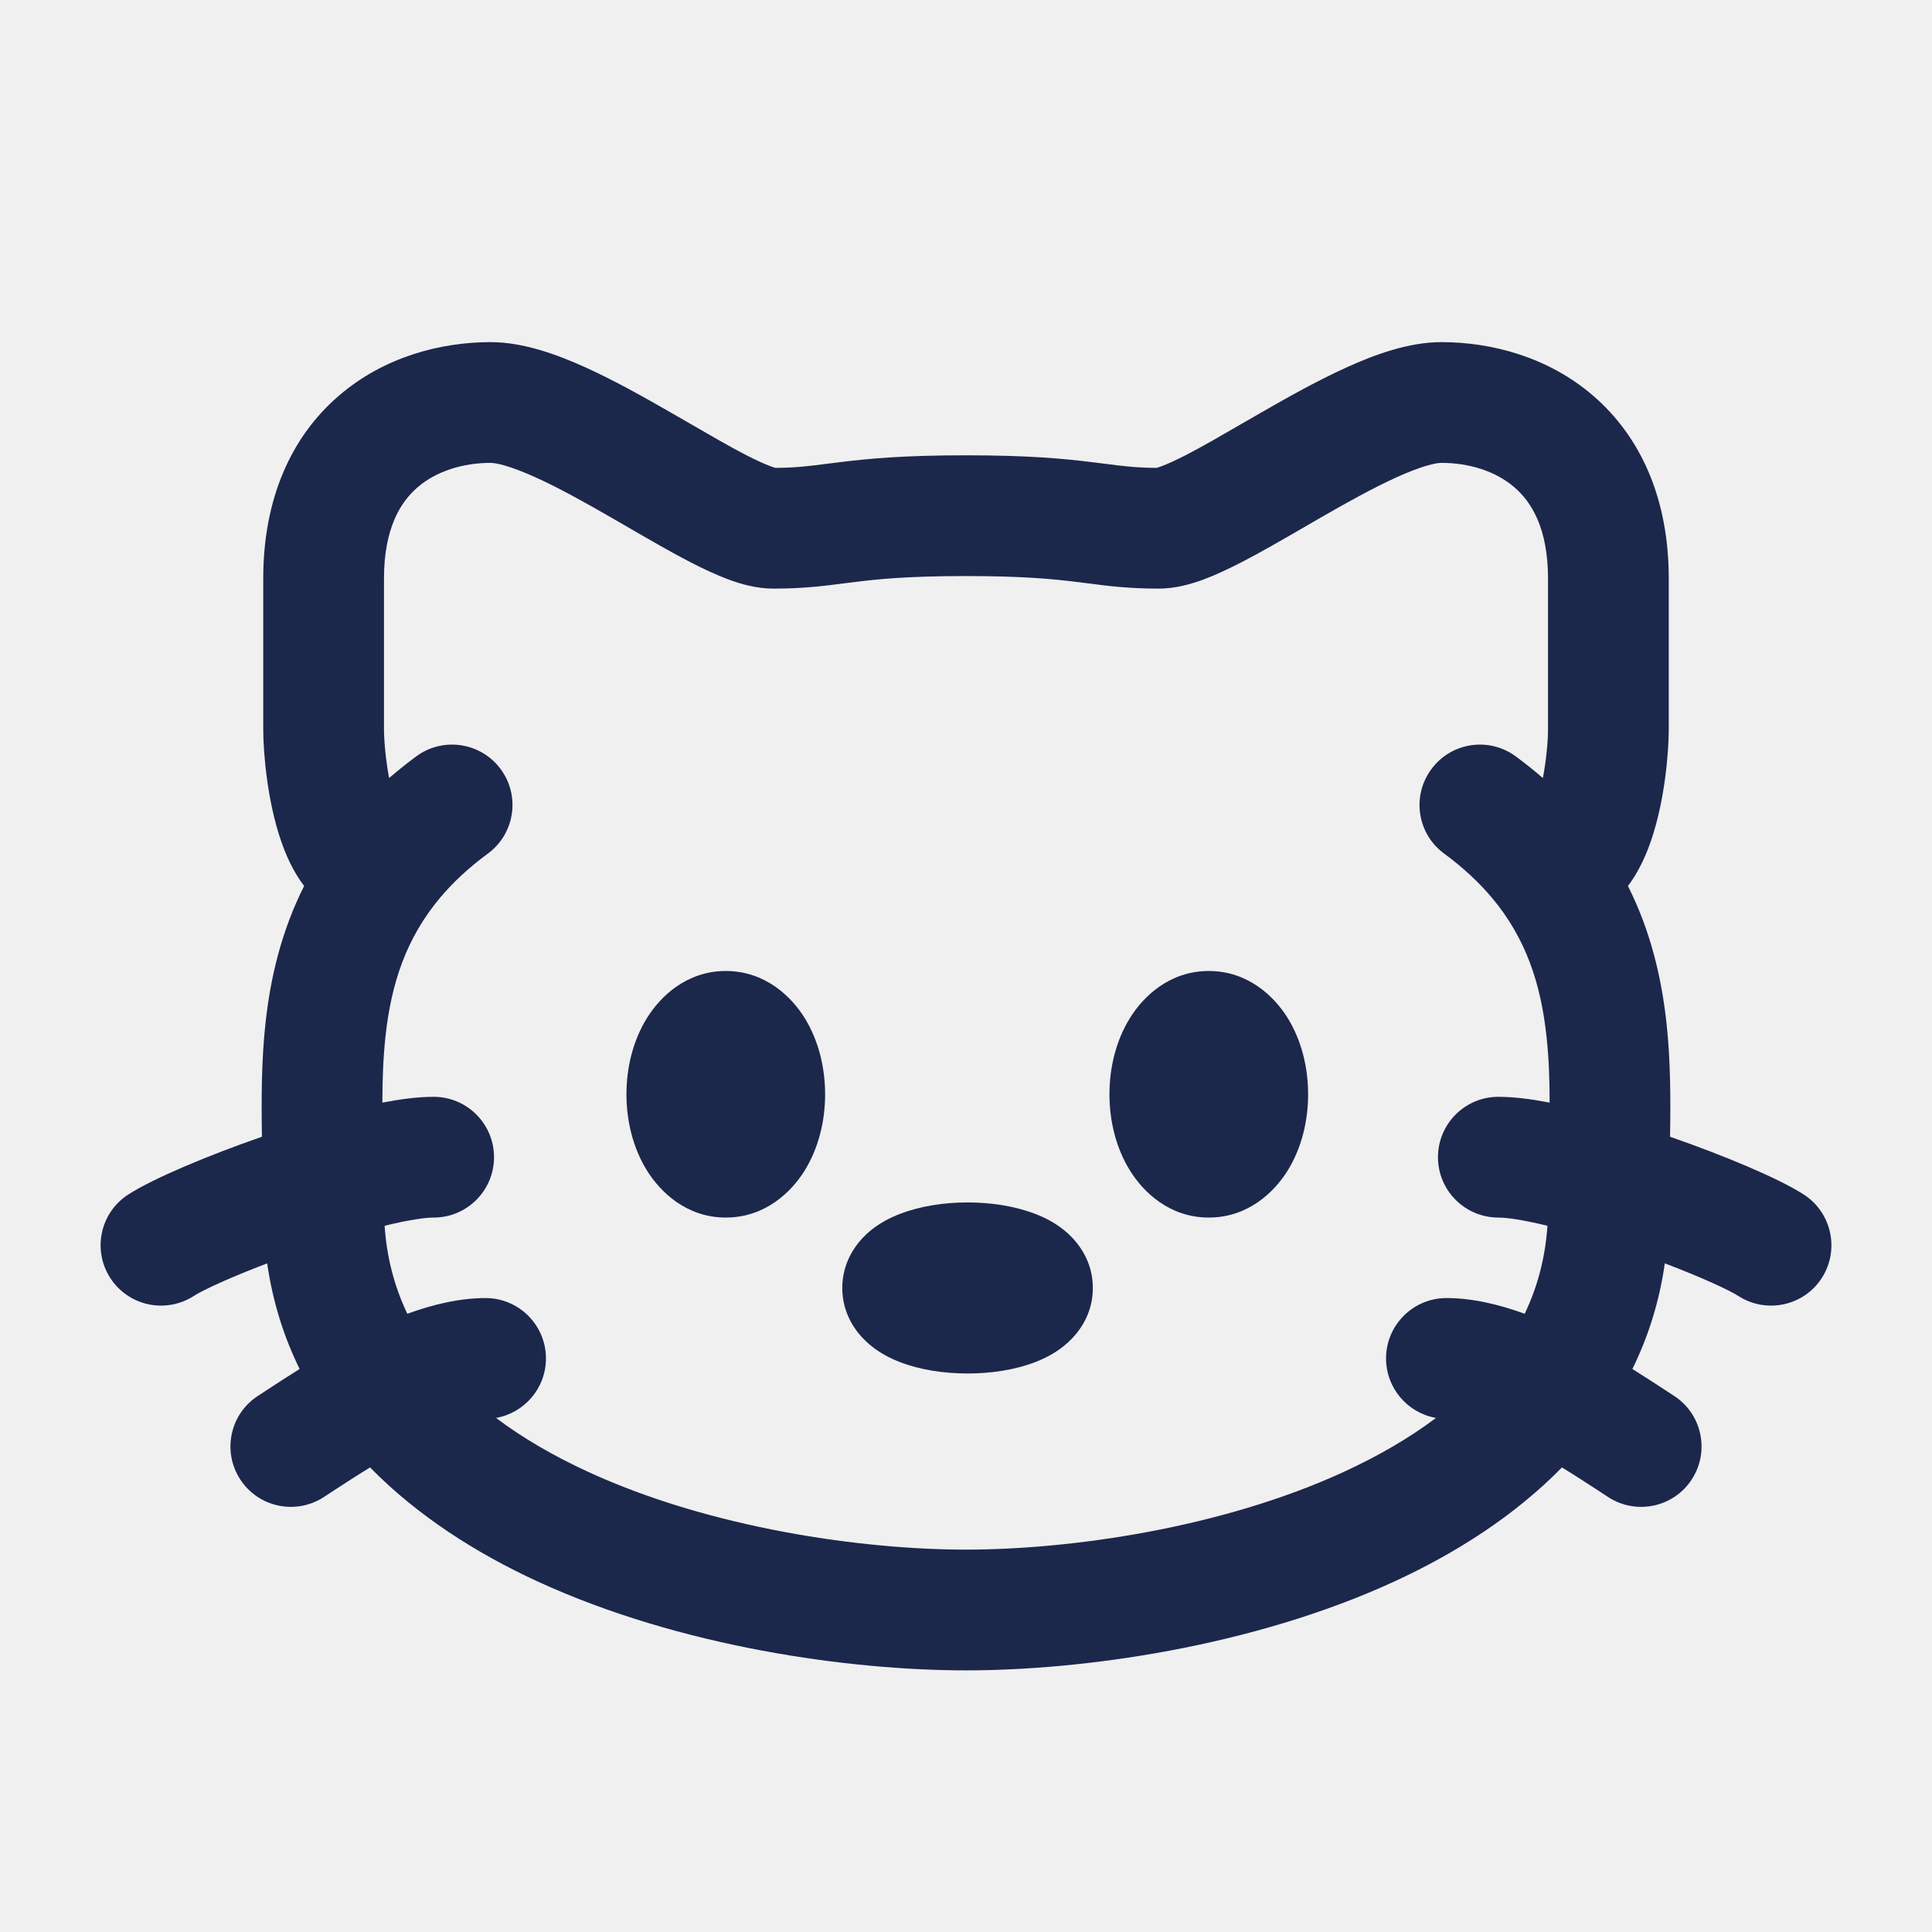
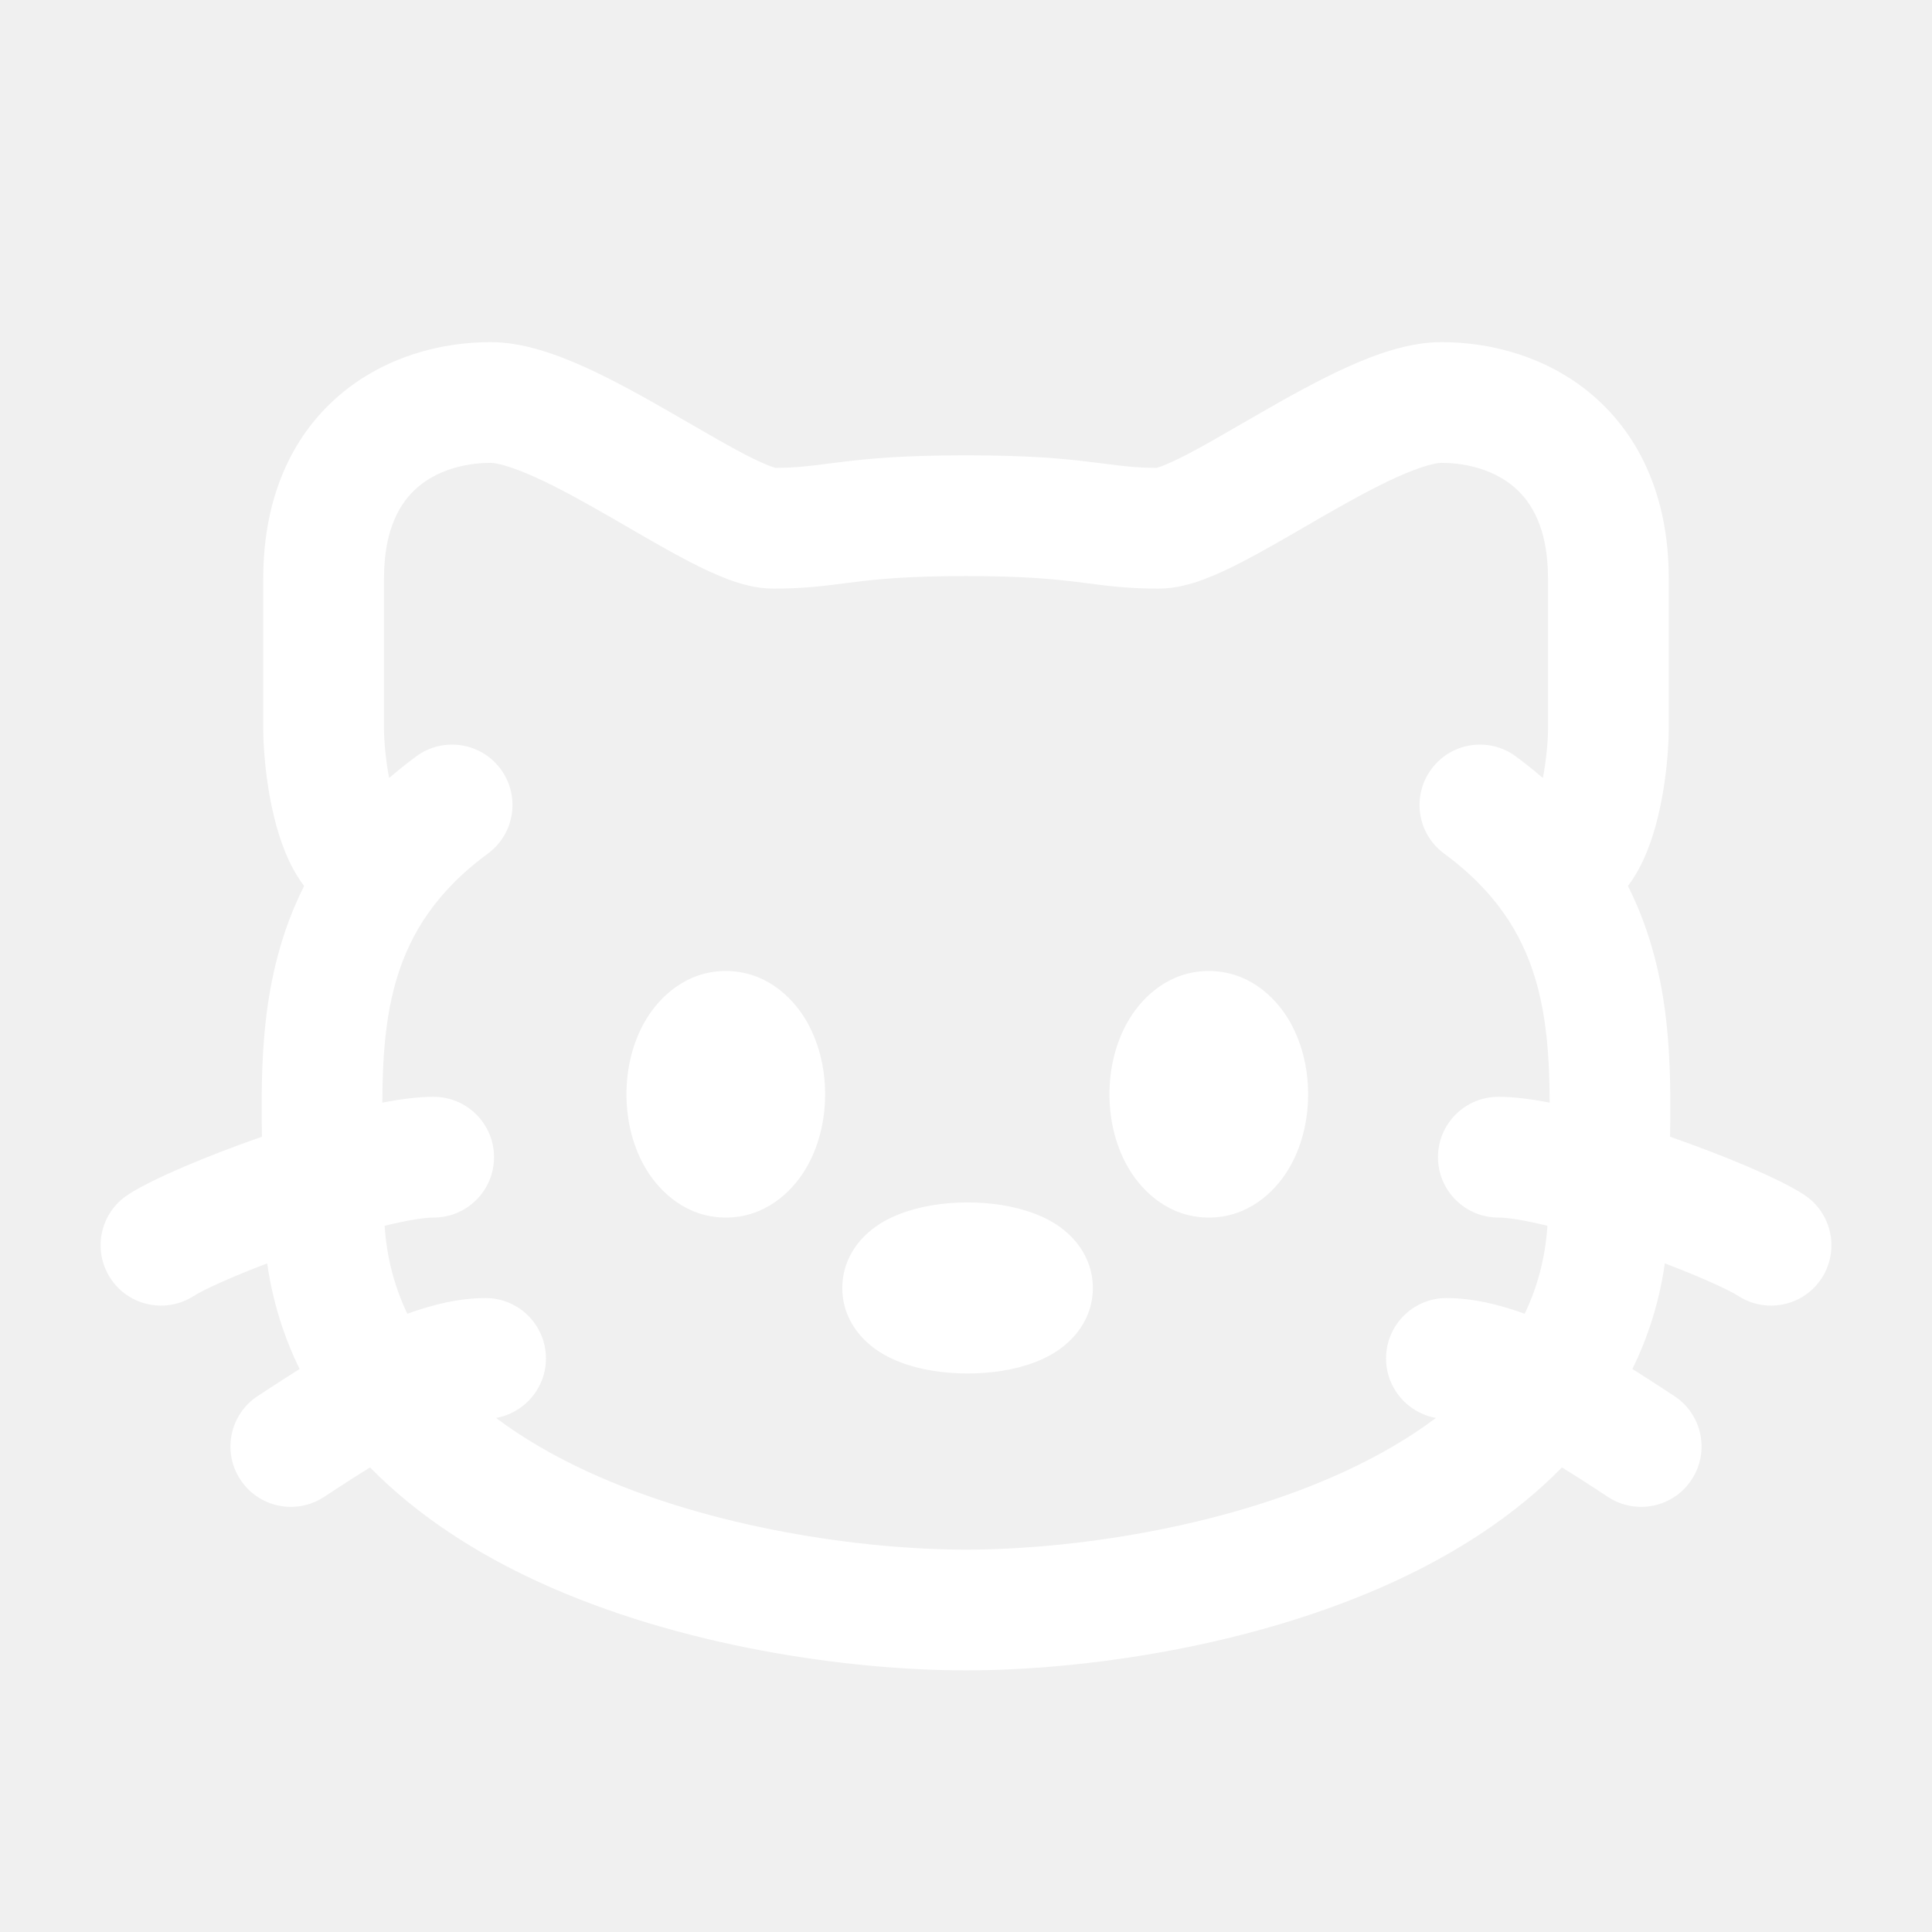
<svg xmlns="http://www.w3.org/2000/svg" width="800px" height="800px" viewBox="0 0 24 24" fill="none">
-   <path fill-rule="evenodd" clip-rule="evenodd" d="M12.02 14.937C11.728 14.937 11.431 14.982 11.178 15.08C11.055 15.127 10.903 15.203 10.77 15.325C10.636 15.448 10.463 15.675 10.463 16C10.463 16.325 10.636 16.552 10.77 16.674C10.903 16.797 11.055 16.872 11.178 16.92C11.431 17.018 11.728 17.062 12.02 17.062C12.311 17.062 12.608 17.018 12.861 16.92C12.985 16.872 13.136 16.797 13.269 16.674C13.403 16.552 13.576 16.325 13.576 16C13.576 15.675 13.403 15.448 13.269 15.325C13.136 15.203 12.985 15.127 12.861 15.08C12.608 14.982 12.311 14.937 12.02 14.937Z" fill="#1C274C" />
-   <path d="M14.037 12.646C14.201 12.38 14.527 12.062 15.016 12.062C15.505 12.062 15.831 12.38 15.996 12.646C16.168 12.924 16.25 13.261 16.25 13.594C16.25 13.926 16.168 14.263 15.996 14.541C15.831 14.807 15.505 15.125 15.016 15.125C14.527 15.125 14.201 14.807 14.037 14.541C13.864 14.263 13.782 13.926 13.782 13.594C13.782 13.261 13.864 12.924 14.037 12.646Z" fill="#1C274C" />
-   <path d="M9.016 12.062C8.528 12.062 8.202 12.38 8.037 12.646C7.864 12.924 7.782 13.261 7.782 13.594C7.782 13.926 7.864 14.263 8.037 14.541C8.202 14.807 8.528 15.125 9.016 15.125C9.505 15.125 9.831 14.807 9.996 14.541C10.168 14.263 10.25 13.926 10.25 13.594C10.25 13.261 10.168 12.924 9.996 12.646C9.831 12.38 9.505 12.062 9.016 12.062Z" fill="#1C274C" />
-   <path fill-rule="evenodd" clip-rule="evenodd" d="M6.095 4.25C5.481 4.25 4.775 4.429 4.209 4.916C3.622 5.421 3.27 6.188 3.27 7.188V9.062L3.27 9.065C3.271 9.359 3.321 9.948 3.489 10.439C3.544 10.6 3.631 10.813 3.778 11.006C3.494 11.569 3.359 12.149 3.298 12.71C3.247 13.177 3.246 13.668 3.254 14.121C2.593 14.351 1.909 14.635 1.593 14.839C1.245 15.063 1.145 15.528 1.37 15.876C1.595 16.224 2.059 16.323 2.407 16.099C2.523 16.024 2.867 15.866 3.319 15.694C3.388 16.173 3.527 16.61 3.722 17.006C3.566 17.104 3.428 17.194 3.319 17.265C3.277 17.293 3.239 17.317 3.206 17.339C2.858 17.563 2.758 18.028 2.983 18.376C3.208 18.724 3.672 18.823 4.02 18.599C4.061 18.572 4.105 18.544 4.151 18.513C4.282 18.428 4.433 18.329 4.597 18.229C5.187 18.831 5.919 19.296 6.679 19.646C8.46 20.465 10.569 20.75 12 20.75C13.431 20.75 15.54 20.465 17.321 19.646C18.081 19.296 18.814 18.831 19.403 18.229C19.567 18.329 19.718 18.428 19.849 18.513C19.895 18.544 19.939 18.572 19.98 18.599C20.328 18.823 20.793 18.724 21.017 18.376C21.242 18.028 21.142 17.563 20.794 17.339C20.761 17.317 20.723 17.293 20.681 17.265C20.572 17.194 20.434 17.104 20.278 17.006C20.473 16.61 20.613 16.173 20.681 15.694C21.134 15.866 21.477 16.024 21.594 16.099C21.942 16.323 22.406 16.224 22.631 15.876C22.855 15.528 22.755 15.063 22.407 14.839C22.092 14.635 21.407 14.351 20.746 14.121C20.754 13.668 20.753 13.177 20.702 12.71C20.641 12.149 20.506 11.569 20.223 11.006C20.369 10.813 20.456 10.6 20.511 10.439C20.679 9.948 20.729 9.359 20.73 9.065L20.73 9.062V7.188C20.73 6.188 20.378 5.422 19.791 4.916C19.226 4.429 18.519 4.25 17.905 4.25C17.497 4.25 17.074 4.407 16.734 4.561C16.373 4.724 15.995 4.936 15.656 5.131C15.583 5.173 15.512 5.214 15.443 5.254L15.441 5.255C15.177 5.408 14.943 5.544 14.734 5.652C14.604 5.718 14.504 5.764 14.428 5.792C14.397 5.804 14.377 5.81 14.366 5.812C14.113 5.811 13.951 5.79 13.718 5.76C13.668 5.754 13.615 5.747 13.556 5.74C13.21 5.697 12.772 5.656 12 5.656C11.228 5.656 10.79 5.697 10.444 5.74C10.386 5.747 10.332 5.754 10.282 5.76C10.049 5.79 9.887 5.811 9.634 5.812C9.624 5.81 9.603 5.804 9.572 5.792C9.497 5.764 9.396 5.718 9.266 5.652C9.058 5.544 8.823 5.408 8.559 5.255C8.49 5.215 8.418 5.174 8.344 5.131C8.005 4.936 7.628 4.724 7.267 4.561C6.926 4.407 6.503 4.25 6.095 4.25ZM6.162 17.614C6.496 17.866 6.881 18.088 7.306 18.284C8.837 18.988 10.718 19.25 12 19.25C13.282 19.25 15.163 18.988 16.694 18.284C17.119 18.088 17.504 17.866 17.838 17.614C17.486 17.552 17.218 17.245 17.218 16.875C17.218 16.461 17.554 16.125 17.968 16.125C18.295 16.125 18.63 16.207 18.94 16.32C19.099 15.989 19.196 15.625 19.223 15.227C18.925 15.154 18.719 15.125 18.613 15.125C18.199 15.125 17.863 14.789 17.863 14.375C17.863 13.961 18.199 13.625 18.613 13.625C18.808 13.625 19.028 13.654 19.25 13.697C19.25 13.421 19.241 13.15 19.211 12.872C19.141 12.227 18.958 11.654 18.527 11.145C18.373 10.963 18.181 10.781 17.94 10.604C17.606 10.359 17.534 9.89 17.78 9.556C18.025 9.222 18.494 9.15 18.828 9.395C18.947 9.483 19.06 9.573 19.166 9.665C19.21 9.437 19.23 9.198 19.23 9.061V7.188C19.23 6.562 19.024 6.235 18.812 6.053C18.58 5.853 18.25 5.75 17.905 5.75C17.835 5.75 17.659 5.789 17.351 5.928C17.064 6.058 16.743 6.236 16.404 6.431C16.341 6.468 16.276 6.505 16.211 6.543C15.943 6.698 15.666 6.859 15.421 6.985C15.266 7.065 15.105 7.141 14.95 7.199C14.806 7.252 14.607 7.312 14.394 7.312C14.022 7.312 13.762 7.279 13.511 7.246C13.465 7.24 13.42 7.234 13.373 7.229C13.085 7.193 12.708 7.156 12 7.156C11.292 7.156 10.915 7.193 10.627 7.229C10.581 7.234 10.535 7.24 10.489 7.246C10.239 7.279 9.978 7.312 9.606 7.312C9.393 7.312 9.194 7.252 9.051 7.199C8.895 7.141 8.734 7.065 8.579 6.985C8.334 6.859 8.057 6.698 7.79 6.543C7.724 6.505 7.66 6.468 7.596 6.431C7.257 6.236 6.936 6.057 6.649 5.928C6.341 5.789 6.165 5.75 6.095 5.75C5.751 5.75 5.42 5.853 5.188 6.053C4.976 6.235 4.77 6.562 4.77 7.188V9.061C4.771 9.198 4.79 9.437 4.834 9.665C4.941 9.573 5.053 9.483 5.172 9.395C5.506 9.15 5.975 9.222 6.221 9.556C6.466 9.89 6.394 10.359 6.06 10.604C5.819 10.781 5.627 10.963 5.473 11.145C5.042 11.654 4.859 12.227 4.789 12.872C4.759 13.15 4.75 13.421 4.75 13.697C4.972 13.654 5.192 13.625 5.387 13.625C5.801 13.625 6.137 13.961 6.137 14.375C6.137 14.789 5.801 15.125 5.387 15.125C5.281 15.125 5.075 15.154 4.778 15.227C4.804 15.625 4.902 15.989 5.06 16.32C5.371 16.207 5.705 16.125 6.032 16.125C6.446 16.125 6.782 16.461 6.782 16.875C6.782 17.245 6.514 17.552 6.162 17.614Z" fill="#1C274C" />
+   <path fill-rule="evenodd" clip-rule="evenodd" d="M12.02 14.937C11.728 14.937 11.431 14.982 11.178 15.08C11.055 15.127 10.903 15.203 10.77 15.325C10.636 15.448 10.463 15.675 10.463 16C10.463 16.325 10.636 16.552 10.77 16.674C10.903 16.797 11.055 16.872 11.178 16.92C11.431 17.018 11.728 17.062 12.02 17.062C12.311 17.062 12.608 17.018 12.861 16.92C12.985 16.872 13.136 16.797 13.269 16.674C13.403 16.552 13.576 16.325 13.576 16C13.576 15.675 13.403 15.448 13.269 15.325C13.136 15.203 12.985 15.127 12.861 15.08C12.608 14.982 12.311 14.937 12.02 14.937Z" fill="white" />
+   <path d="M14.037 12.646C14.201 12.38 14.527 12.062 15.016 12.062C15.505 12.062 15.831 12.38 15.996 12.646C16.168 12.924 16.25 13.261 16.25 13.594C16.25 13.926 16.168 14.263 15.996 14.541C15.831 14.807 15.505 15.125 15.016 15.125C14.527 15.125 14.201 14.807 14.037 14.541C13.864 14.263 13.782 13.926 13.782 13.594C13.782 13.261 13.864 12.924 14.037 12.646Z" fill="white" />
+   <path d="M9.016 12.062C8.528 12.062 8.202 12.38 8.037 12.646C7.864 12.924 7.782 13.261 7.782 13.594C7.782 13.926 7.864 14.263 8.037 14.541C8.202 14.807 8.528 15.125 9.016 15.125C9.505 15.125 9.831 14.807 9.996 14.541C10.168 14.263 10.25 13.926 10.25 13.594C10.25 13.261 10.168 12.924 9.996 12.646C9.831 12.38 9.505 12.062 9.016 12.062Z" fill="white" />
+   <path fill-rule="evenodd" clip-rule="evenodd" d="M6.095 4.25C5.481 4.25 4.775 4.429 4.209 4.916C3.622 5.421 3.27 6.188 3.27 7.188V9.062L3.27 9.065C3.271 9.359 3.321 9.948 3.489 10.439C3.544 10.6 3.631 10.813 3.778 11.006C3.494 11.569 3.359 12.149 3.298 12.71C3.247 13.177 3.246 13.668 3.254 14.121C2.593 14.351 1.909 14.635 1.593 14.839C1.245 15.063 1.145 15.528 1.37 15.876C1.595 16.224 2.059 16.323 2.407 16.099C2.523 16.024 2.867 15.866 3.319 15.694C3.388 16.173 3.527 16.61 3.722 17.006C3.566 17.104 3.428 17.194 3.319 17.265C3.277 17.293 3.239 17.317 3.206 17.339C2.858 17.563 2.758 18.028 2.983 18.376C3.208 18.724 3.672 18.823 4.02 18.599C4.061 18.572 4.105 18.544 4.151 18.513C4.282 18.428 4.433 18.329 4.597 18.229C5.187 18.831 5.919 19.296 6.679 19.646C8.46 20.465 10.569 20.75 12 20.75C13.431 20.75 15.54 20.465 17.321 19.646C18.081 19.296 18.814 18.831 19.403 18.229C19.567 18.329 19.718 18.428 19.849 18.513C19.895 18.544 19.939 18.572 19.98 18.599C20.328 18.823 20.793 18.724 21.017 18.376C21.242 18.028 21.142 17.563 20.794 17.339C20.761 17.317 20.723 17.293 20.681 17.265C20.572 17.194 20.434 17.104 20.278 17.006C20.473 16.61 20.613 16.173 20.681 15.694C21.134 15.866 21.477 16.024 21.594 16.099C21.942 16.323 22.406 16.224 22.631 15.876C22.855 15.528 22.755 15.063 22.407 14.839C22.092 14.635 21.407 14.351 20.746 14.121C20.754 13.668 20.753 13.177 20.702 12.71C20.641 12.149 20.506 11.569 20.223 11.006C20.369 10.813 20.456 10.6 20.511 10.439C20.679 9.948 20.729 9.359 20.73 9.065L20.73 9.062V7.188C20.73 6.188 20.378 5.422 19.791 4.916C19.226 4.429 18.519 4.25 17.905 4.25C17.497 4.25 17.074 4.407 16.734 4.561C16.373 4.724 15.995 4.936 15.656 5.131C15.583 5.173 15.512 5.214 15.443 5.254L15.441 5.255C15.177 5.408 14.943 5.544 14.734 5.652C14.604 5.718 14.504 5.764 14.428 5.792C14.397 5.804 14.377 5.81 14.366 5.812C14.113 5.811 13.951 5.79 13.718 5.76C13.668 5.754 13.615 5.747 13.556 5.74C13.21 5.697 12.772 5.656 12 5.656C11.228 5.656 10.79 5.697 10.444 5.74C10.386 5.747 10.332 5.754 10.282 5.76C10.049 5.79 9.887 5.811 9.634 5.812C9.624 5.81 9.603 5.804 9.572 5.792C9.497 5.764 9.396 5.718 9.266 5.652C9.058 5.544 8.823 5.408 8.559 5.255C8.49 5.215 8.418 5.174 8.344 5.131C8.005 4.936 7.628 4.724 7.267 4.561C6.926 4.407 6.503 4.25 6.095 4.25ZM6.162 17.614C6.496 17.866 6.881 18.088 7.306 18.284C8.837 18.988 10.718 19.25 12 19.25C13.282 19.25 15.163 18.988 16.694 18.284C17.119 18.088 17.504 17.866 17.838 17.614C17.486 17.552 17.218 17.245 17.218 16.875C17.218 16.461 17.554 16.125 17.968 16.125C18.295 16.125 18.63 16.207 18.94 16.32C19.099 15.989 19.196 15.625 19.223 15.227C18.925 15.154 18.719 15.125 18.613 15.125C18.199 15.125 17.863 14.789 17.863 14.375C17.863 13.961 18.199 13.625 18.613 13.625C18.808 13.625 19.028 13.654 19.25 13.697C19.25 13.421 19.241 13.15 19.211 12.872C19.141 12.227 18.958 11.654 18.527 11.145C18.373 10.963 18.181 10.781 17.94 10.604C17.606 10.359 17.534 9.89 17.78 9.556C18.025 9.222 18.494 9.15 18.828 9.395C18.947 9.483 19.06 9.573 19.166 9.665C19.21 9.437 19.23 9.198 19.23 9.061V7.188C19.23 6.562 19.024 6.235 18.812 6.053C18.58 5.853 18.25 5.75 17.905 5.75C17.835 5.75 17.659 5.789 17.351 5.928C17.064 6.058 16.743 6.236 16.404 6.431C16.341 6.468 16.276 6.505 16.211 6.543C15.943 6.698 15.666 6.859 15.421 6.985C15.266 7.065 15.105 7.141 14.95 7.199C14.806 7.252 14.607 7.312 14.394 7.312C14.022 7.312 13.762 7.279 13.511 7.246C13.465 7.24 13.42 7.234 13.373 7.229C13.085 7.193 12.708 7.156 12 7.156C11.292 7.156 10.915 7.193 10.627 7.229C10.581 7.234 10.535 7.24 10.489 7.246C10.239 7.279 9.978 7.312 9.606 7.312C9.393 7.312 9.194 7.252 9.051 7.199C8.895 7.141 8.734 7.065 8.579 6.985C8.334 6.859 8.057 6.698 7.79 6.543C7.724 6.505 7.66 6.468 7.596 6.431C7.257 6.236 6.936 6.057 6.649 5.928C6.341 5.789 6.165 5.75 6.095 5.75C5.751 5.75 5.42 5.853 5.188 6.053C4.976 6.235 4.77 6.562 4.77 7.188V9.061C4.771 9.198 4.79 9.437 4.834 9.665C4.941 9.573 5.053 9.483 5.172 9.395C5.506 9.15 5.975 9.222 6.221 9.556C6.466 9.89 6.394 10.359 6.06 10.604C5.819 10.781 5.627 10.963 5.473 11.145C5.042 11.654 4.859 12.227 4.789 12.872C4.759 13.15 4.75 13.421 4.75 13.697C4.972 13.654 5.192 13.625 5.387 13.625C5.801 13.625 6.137 13.961 6.137 14.375C6.137 14.789 5.801 15.125 5.387 15.125C5.281 15.125 5.075 15.154 4.778 15.227C4.804 15.625 4.902 15.989 5.06 16.32C5.371 16.207 5.705 16.125 6.032 16.125C6.446 16.125 6.782 16.461 6.782 16.875C6.782 17.245 6.514 17.552 6.162 17.614Z" fill="white" />
</svg>
